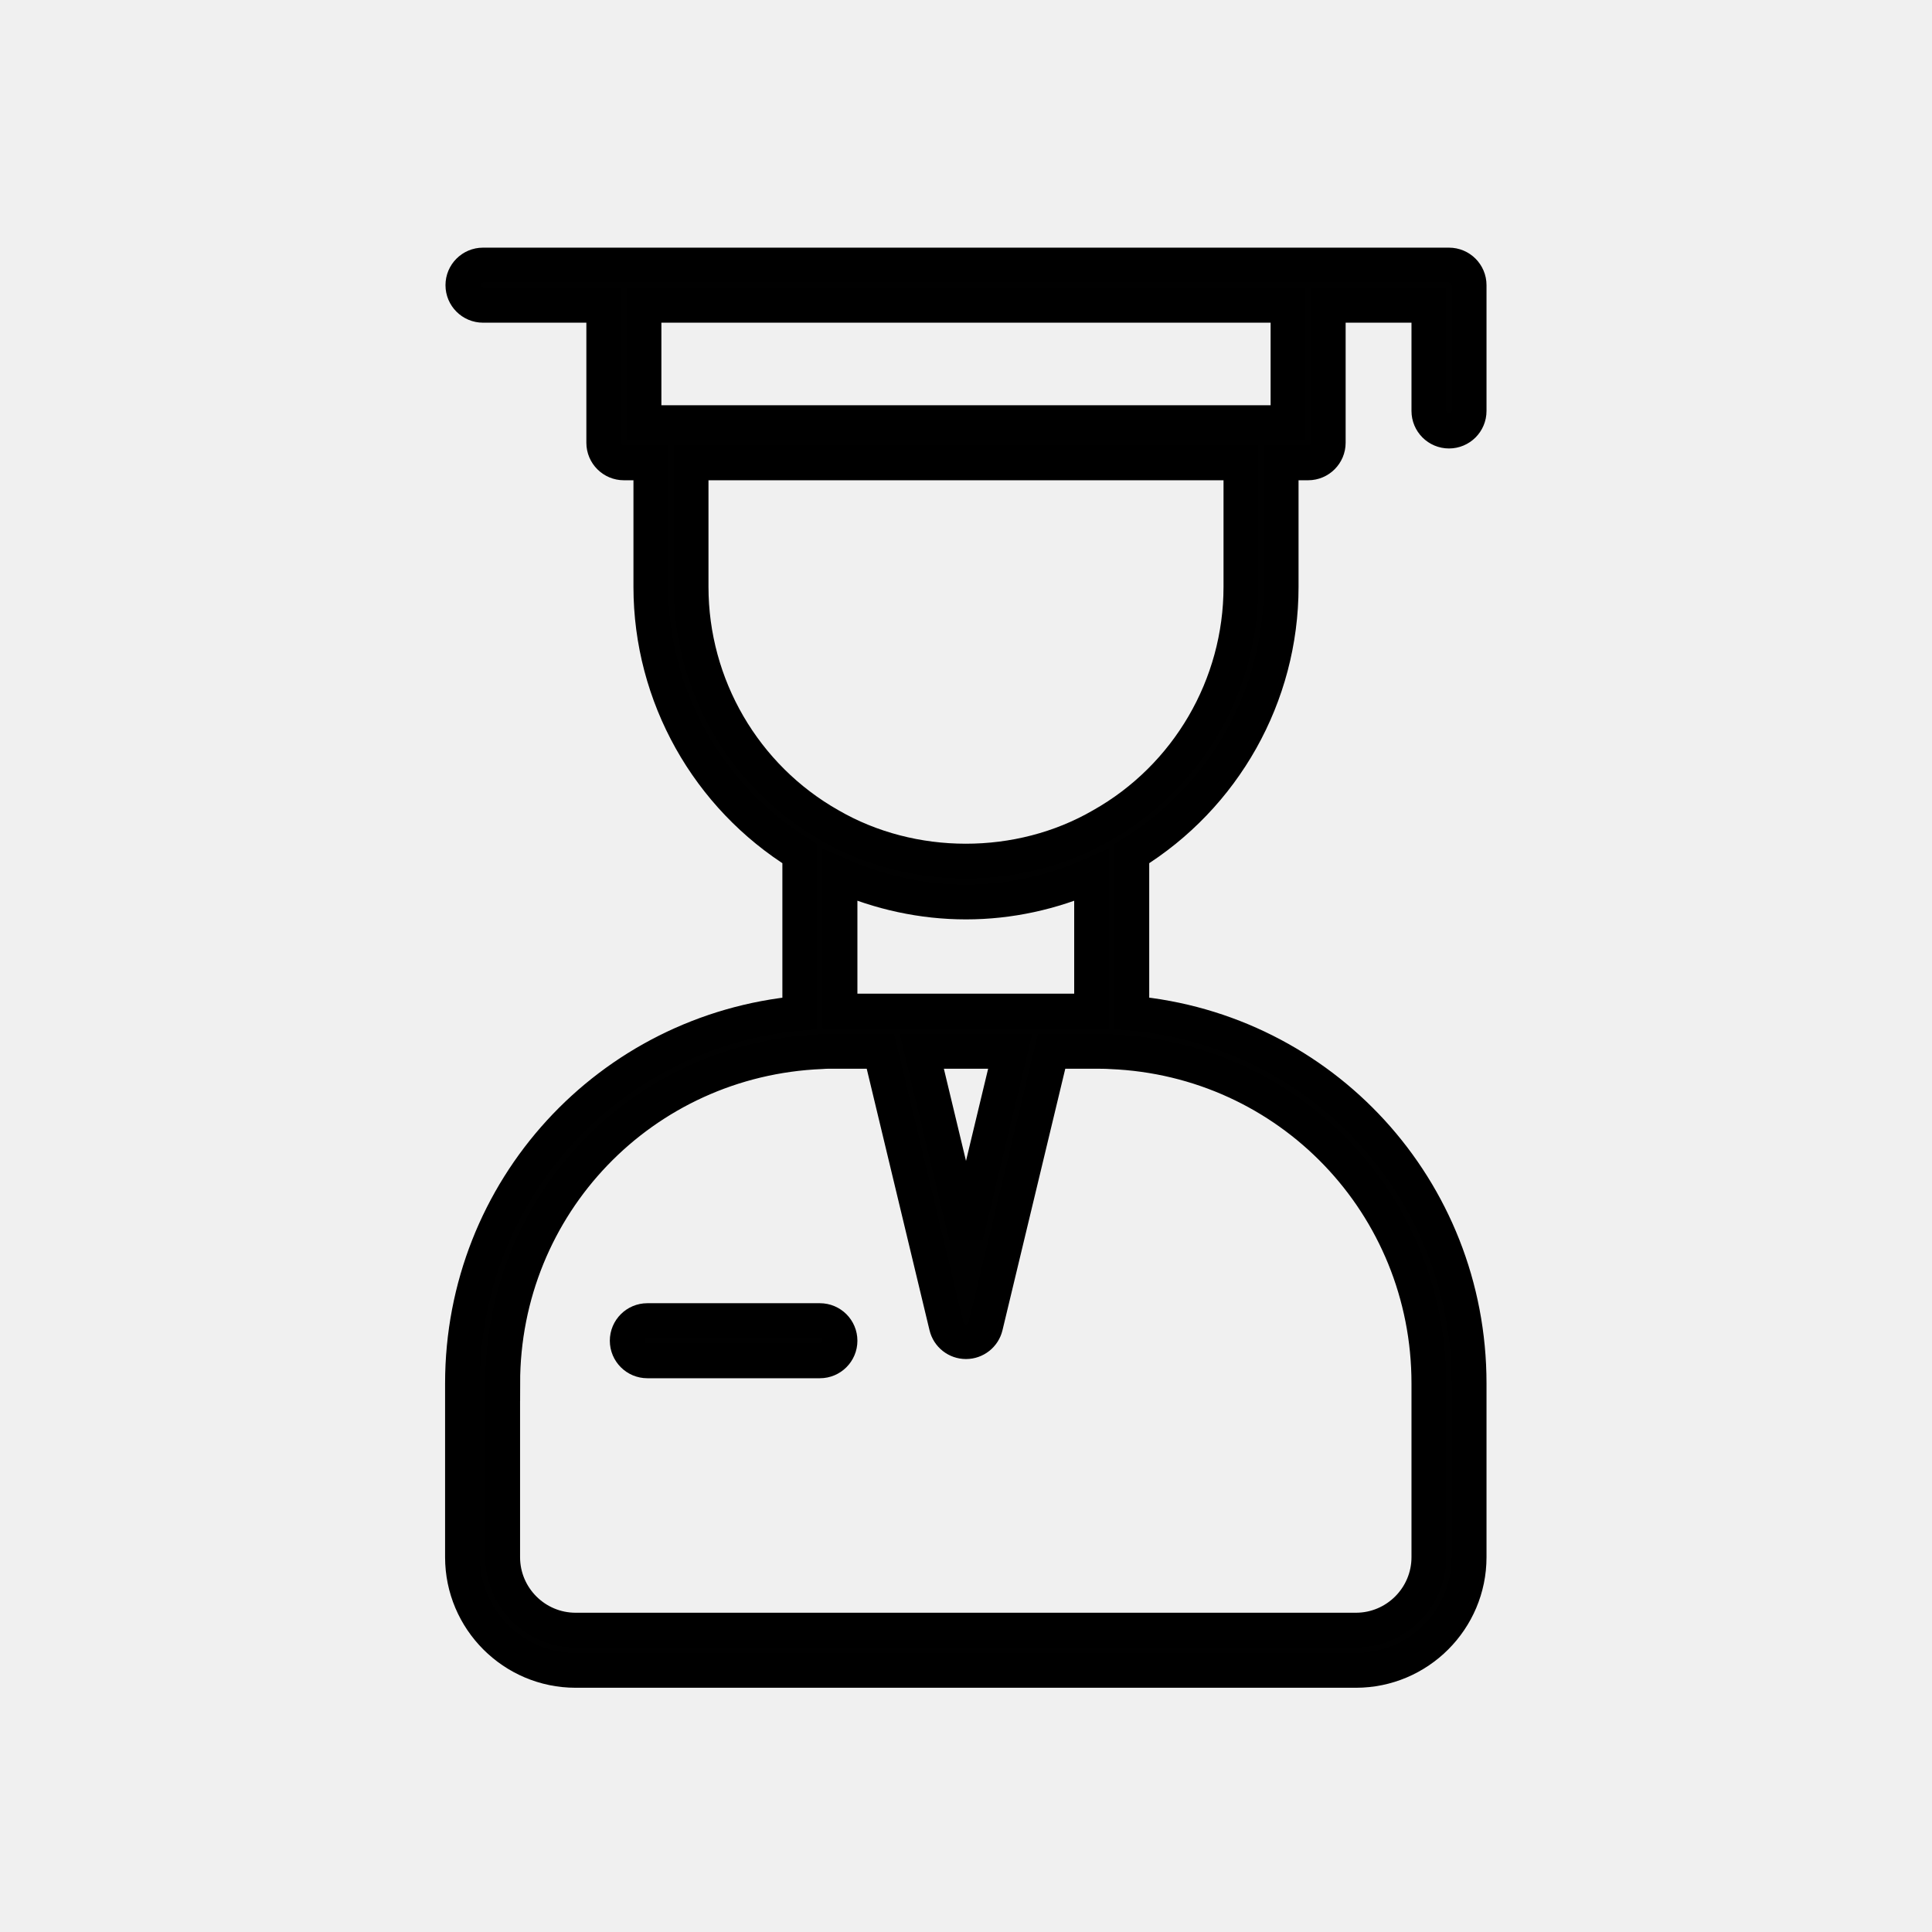
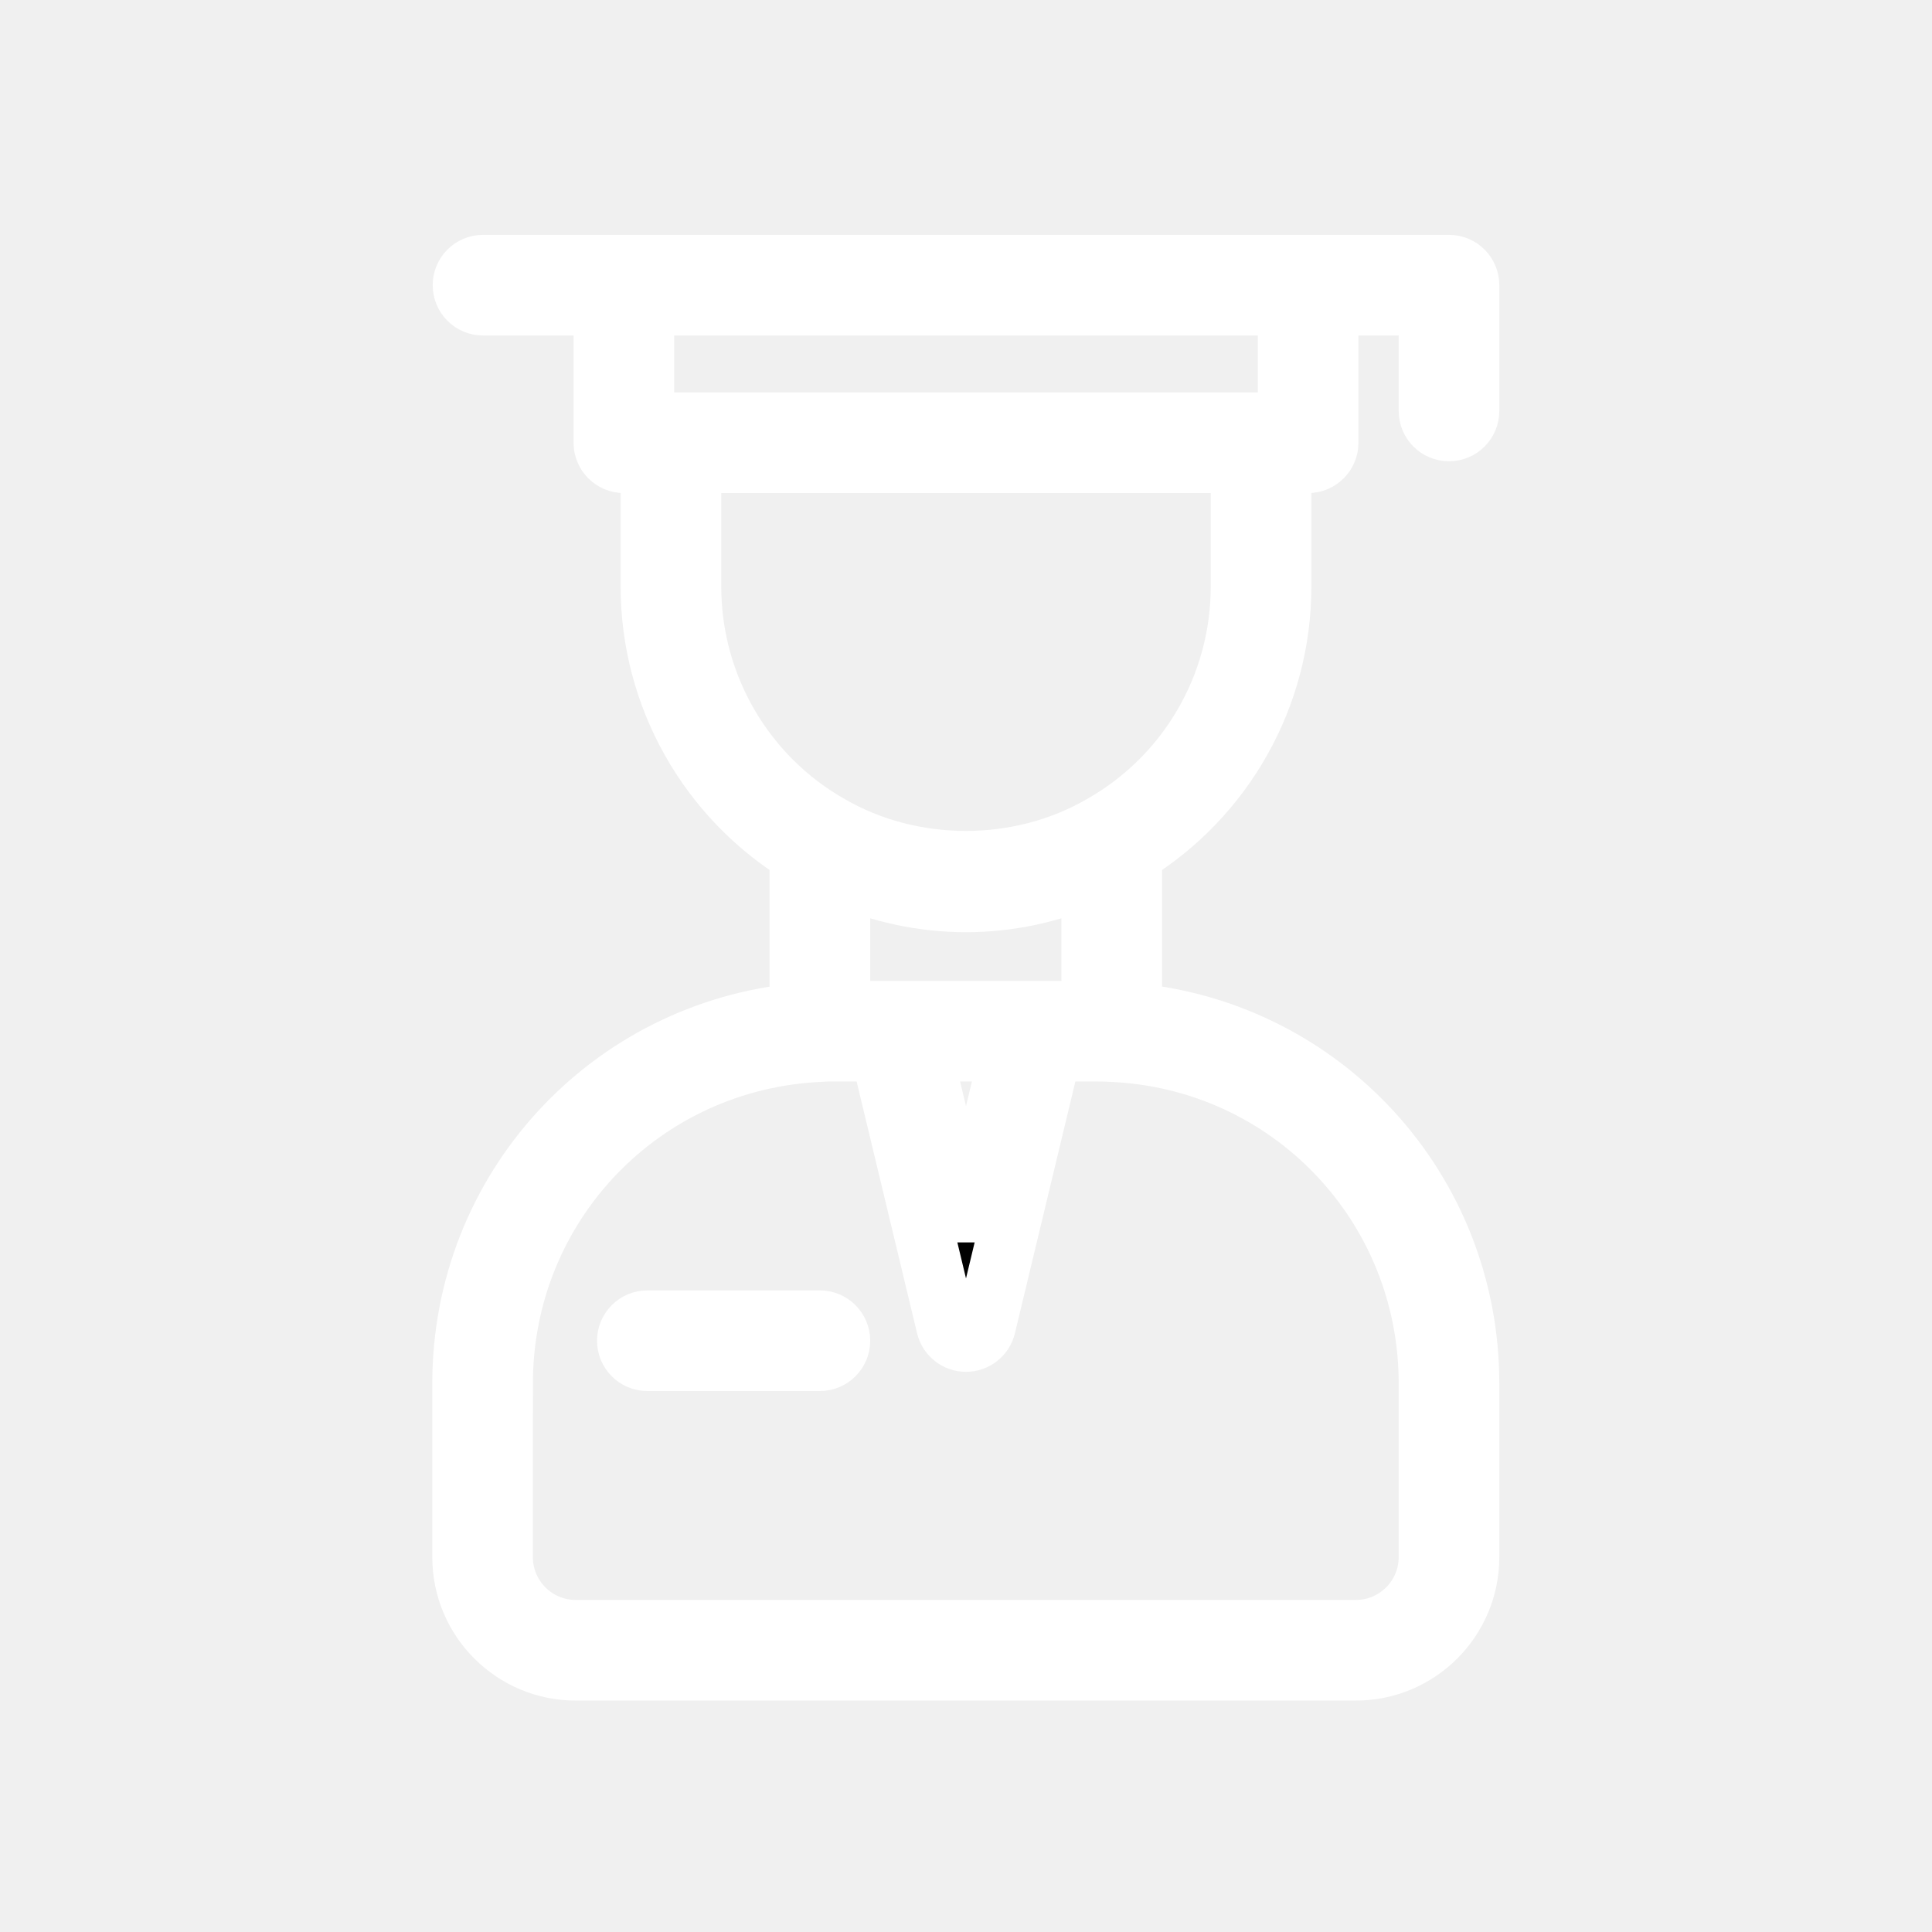
- <svg xmlns="http://www.w3.org/2000/svg" viewBox="0 0 48 48" id="Layer_1" version="1.1" xml:space="preserve" fill="#000000" stroke="#000000" stroke-width="0.864">
+ <svg xmlns="http://www.w3.org/2000/svg" viewBox="0 0 48 48" id="Layer_1" version="1.1" xml:space="preserve" fill="#000000" stroke="#fff" stroke-width="1.5">
  <g id="SVGRepo_bgCarrier" stroke-width="0" />
  <g id="SVGRepo_tracerCarrier" stroke-linecap="round" stroke-linejoin="round" />
  <g id="SVGRepo_iconCarrier">
    <style type="text/css"> .st0{fill:#010101;} </style>
    <path class="st0" d="M14.302,41.5h19.385c1.551,0,2.813-1.262,2.813-2.813V34.37c0-4.822-3.654-8.77-8.38-9.197v-3.964 c2.291-1.412,3.71-3.917,3.71-6.628V11.5h0.67c0.276,0,0.5-0.224,0.5-0.5V7.585h2.5v2.625c0,0.276,0.224,0.5,0.5,0.5 s0.5-0.224,0.5-0.5V7.085c0-0.276-0.224-0.5-0.5-0.5h-3.5h-17H12c-0.276,0-0.5,0.224-0.5,0.5s0.224,0.5,0.5,0.5h3V11 c0,0.276,0.224,0.5,0.5,0.5h0.67v3.08c0,2.711,1.418,5.217,3.7,6.629v3.965c-4.735,0.436-8.38,4.381-8.38,9.197v4.317 C11.49,40.238,12.751,41.5,14.302,41.5z M25.732,25.12h-3.464H20.87v-3.377c0.98,0.432,2.045,0.667,3.13,0.667 c1.081,0,2.143-0.235,3.12-0.667v3.377H25.732z M25.098,26.12L24,30.692l-1.098-4.572H25.098z M16,7.585h16V10.5h-0.67H16.67H16 V7.585z M17.17,14.58V11.5h13.66v3.08c0,2.454-1.324,4.724-3.46,5.927c-2.045,1.185-4.712,1.181-6.753-0.002 C18.491,19.302,17.17,17.032,17.17,14.58z M12.49,34.37c0-4.44,3.47-8.06,7.921-8.242c0.107-0.009,0.221-0.009,0.329-0.008h1.134 l1.64,6.83c0.054,0.225,0.255,0.383,0.486,0.383s0.432-0.159,0.486-0.383l1.64-6.83h1.124c0.111,0.002,0.223,0,0.35,0.009 c4.43,0.181,7.9,3.8,7.9,8.241v4.317c0,1-0.813,1.813-1.813,1.813H14.302c-1,0-1.813-0.813-1.813-1.813V34.37z" />
    <path class="st0" d="M16.083,33.81h4.287c0.276,0,0.5-0.224,0.5-0.5s-0.224-0.5-0.5-0.5h-4.287c-0.276,0-0.5,0.224-0.5,0.5 S15.807,33.81,16.083,33.81z" />
  </g>
</svg>
